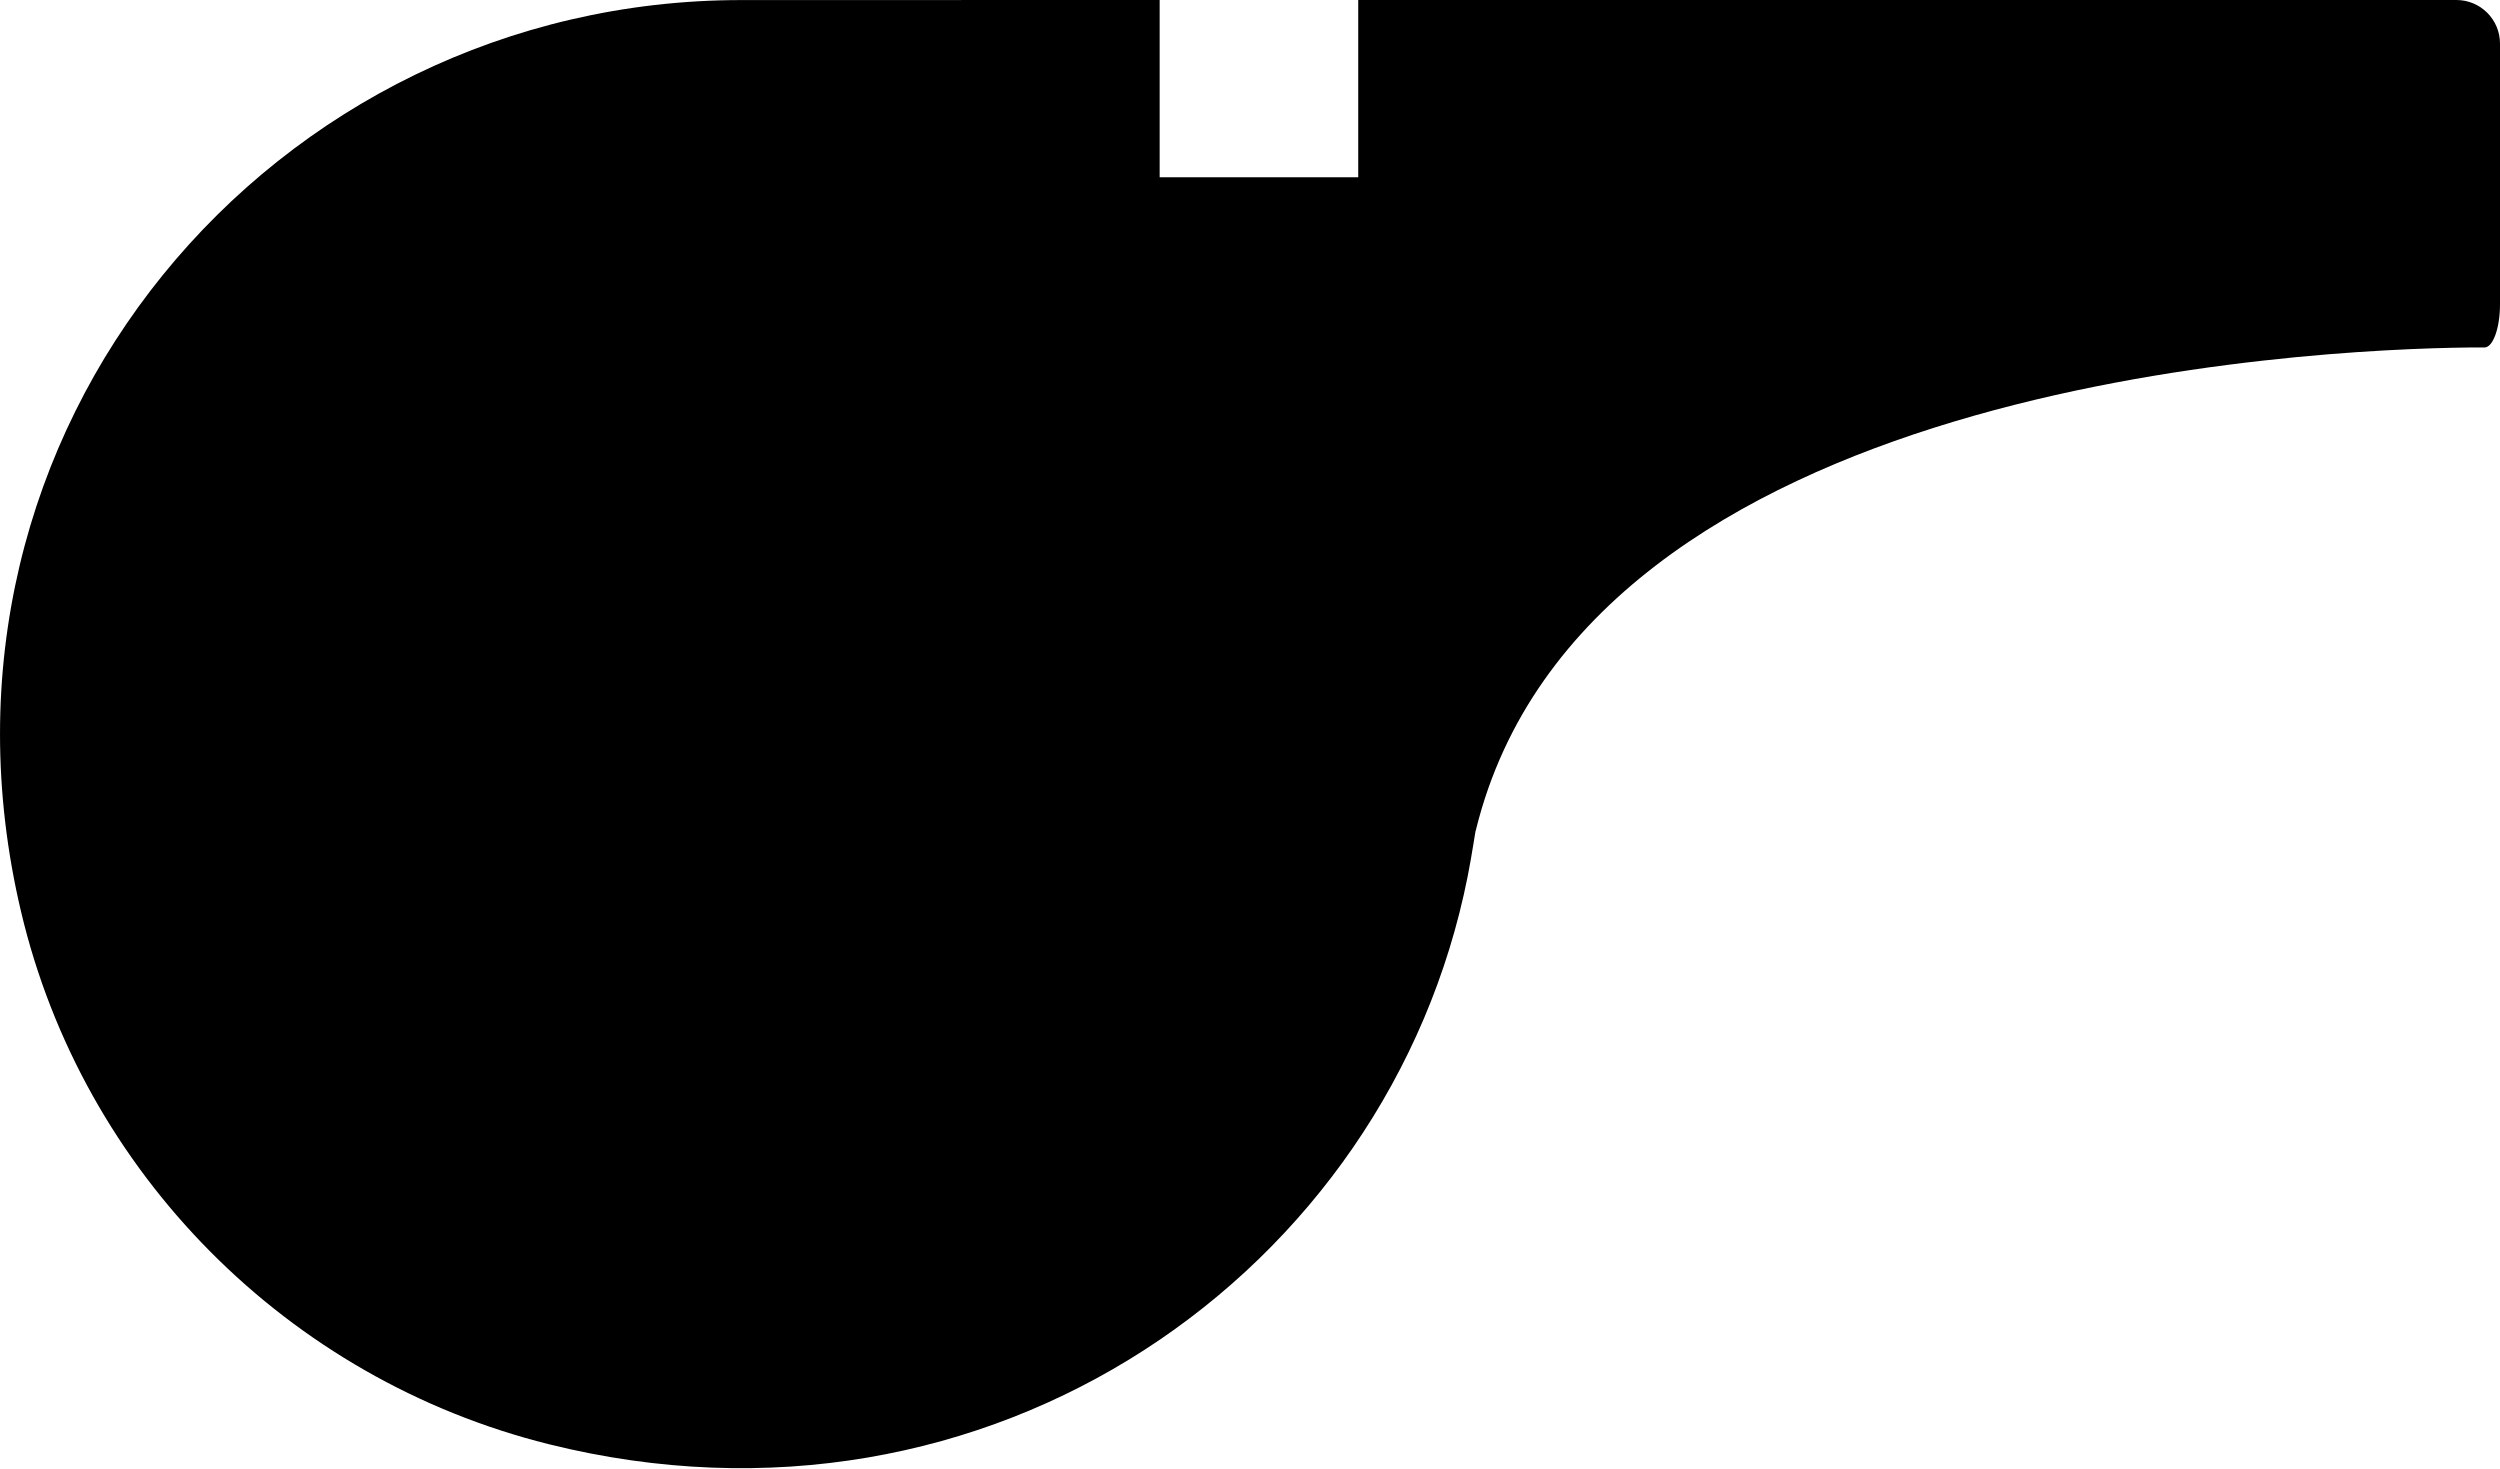
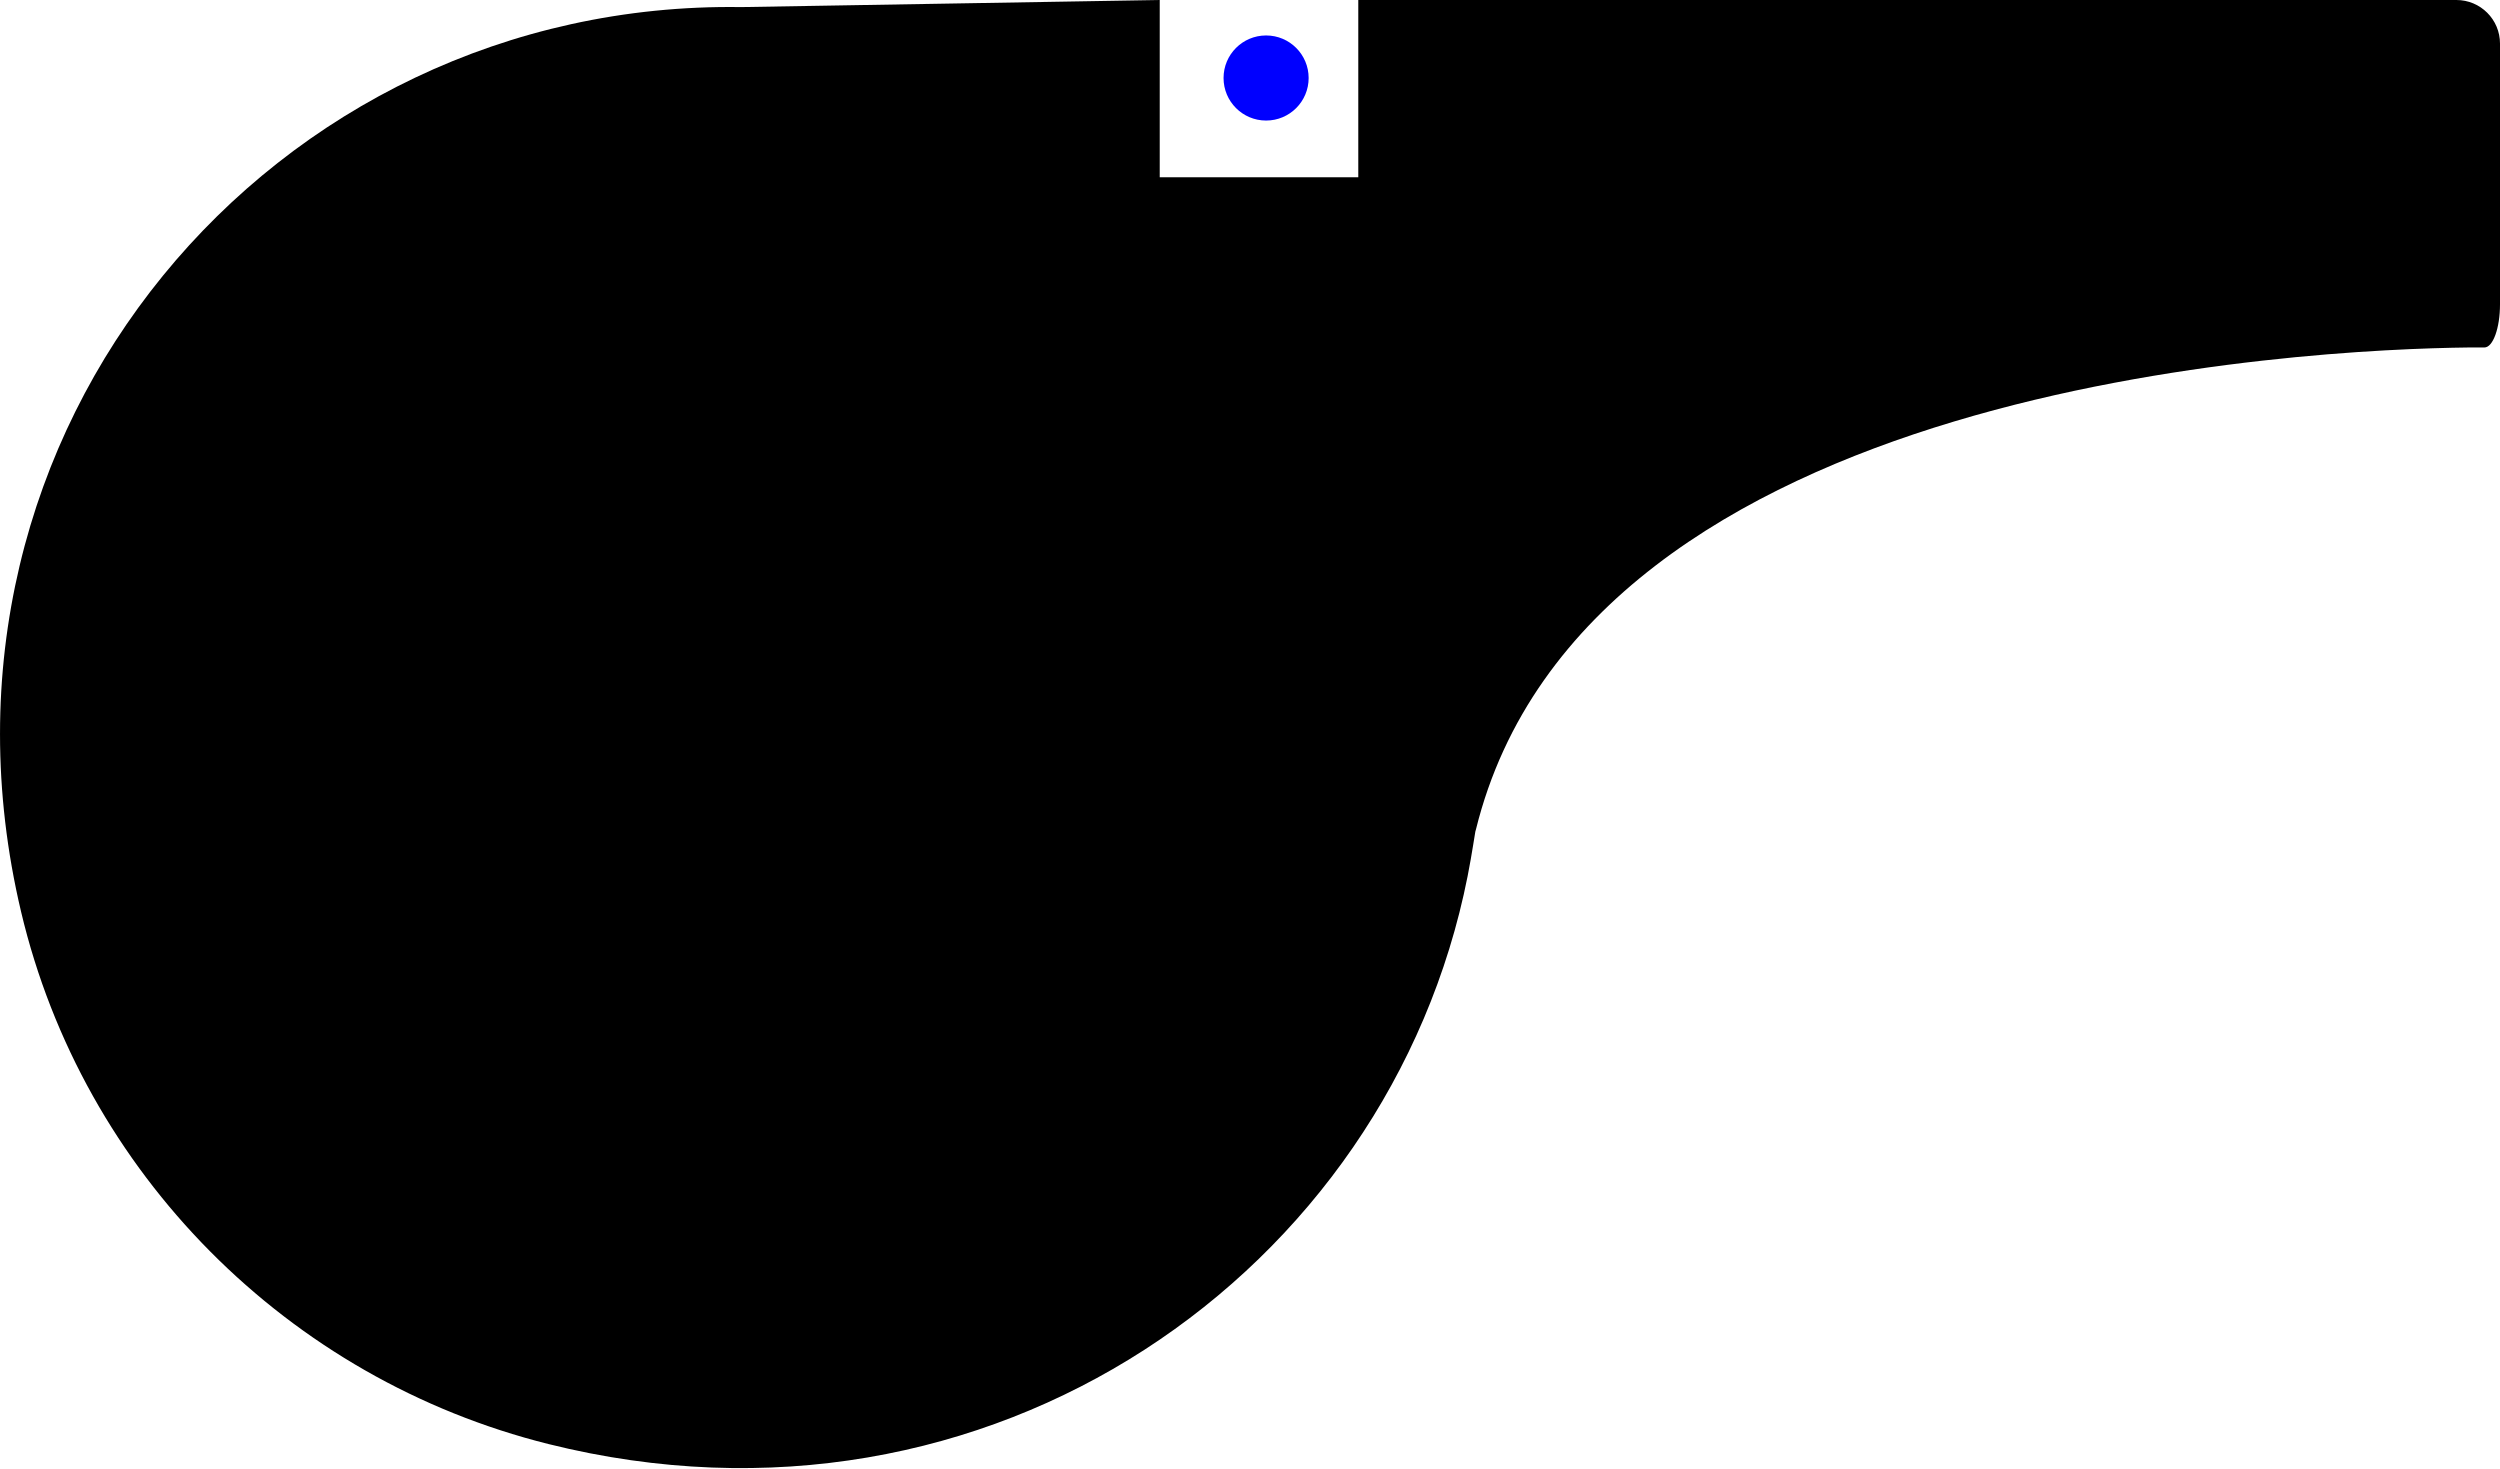
- <svg xmlns="http://www.w3.org/2000/svg" version="1.1" id="whistle" x="0px" y="0px" viewBox="0 0 352.52 207.03" style="enable-background:new 0 0 352.52 207.03;" xml:space="preserve">
-   <g id="steps">
-     <g>
+ <svg xmlns="http://www.w3.org/2000/svg" version="1.1" id="whistle" x="0px" y="0px" viewBox="0 0 352.54 207.03" style="enable-background:new 0 0 352.54 207.03;" xml:space="preserve">
+   <style type="text/css">
+ 	.st0{fill:#0000FF;}
+ </style>
+   <g id="whistle_outline">
+     <g id="steps_1_">
      <g>
-         <path d="M104.52,0.01C38.55,0.01-13.14,60.52,2.97,128.56c8.73,36.88,37.63,65.91,74.4,75.08     c62.26,15.53,118.53-24.26,129.59-80.1c0.65-3.3,1.04-6.14,1.09-6.29c0.02-0.09,0.05-0.17,0.08-0.28     C223.71,53.9,325.74,49.26,348.12,49c0,0,0.98,0,2.2,0c1.21,0,2.2-2.73,2.2-6.09V6.15c0-3.4-2.75-6.15-6.15-6.15L191.52,0v25h-28     V0L104.52,0.01L104.52,0.01z" />
+         <g>
+           <path d="M104.52,1C38.55,0.01-13.14,60.52,2.97,128.56c8.73,36.88,37.63,65.91,74.4,75.08c62.26,15.53,118.53-24.26,129.59-80.1      c0.65-3.3,1.04-6.14,1.09-6.29c0.02-0.09,0.05-0.17,0.08-0.28C223.71,53.9,325.74,49.26,348.12,49c0,0,1,0,2.22,0      c1.21,0,2.2-2.73,2.2-6.09V6.15c0-3.4-2.75-6.15-6.15-6.15H191.54v25h-28V0L104.52,1L104.52,1z" />
+         </g>
      </g>
+       <g>
+ 		</g>
+       <g>
+ 		</g>
+       <g>
+ 		</g>
+       <g>
+ 		</g>
+       <g>
+ 		</g>
+       <g>
+ 		</g>
+       <g>
+ 		</g>
+       <g>
+ 		</g>
+       <g>
+ 		</g>
+       <g>
+ 		</g>
+       <g>
+ 		</g>
+       <g>
+ 		</g>
+       <g>
+ 		</g>
+       <g>
+ 		</g>
+       <g>
+ 		</g>
    </g>
-     <g>
- 	</g>
-     <g>
- 	</g>
-     <g>
- 	</g>
-     <g>
- 	</g>
-     <g>
- 	</g>
-     <g>
- 	</g>
-     <g>
- 	</g>
-     <g>
- 	</g>
-     <g>
- 	</g>
-     <g>
- 	</g>
-     <g>
- 	</g>
-     <g>
- 	</g>
-     <g>
- 	</g>
-     <g>
- 	</g>
-     <g>
- 	</g>
  </g>
+   <circle id="blue_dot" class="st0" cx="178.54" cy="11" r="6" />
</svg>
